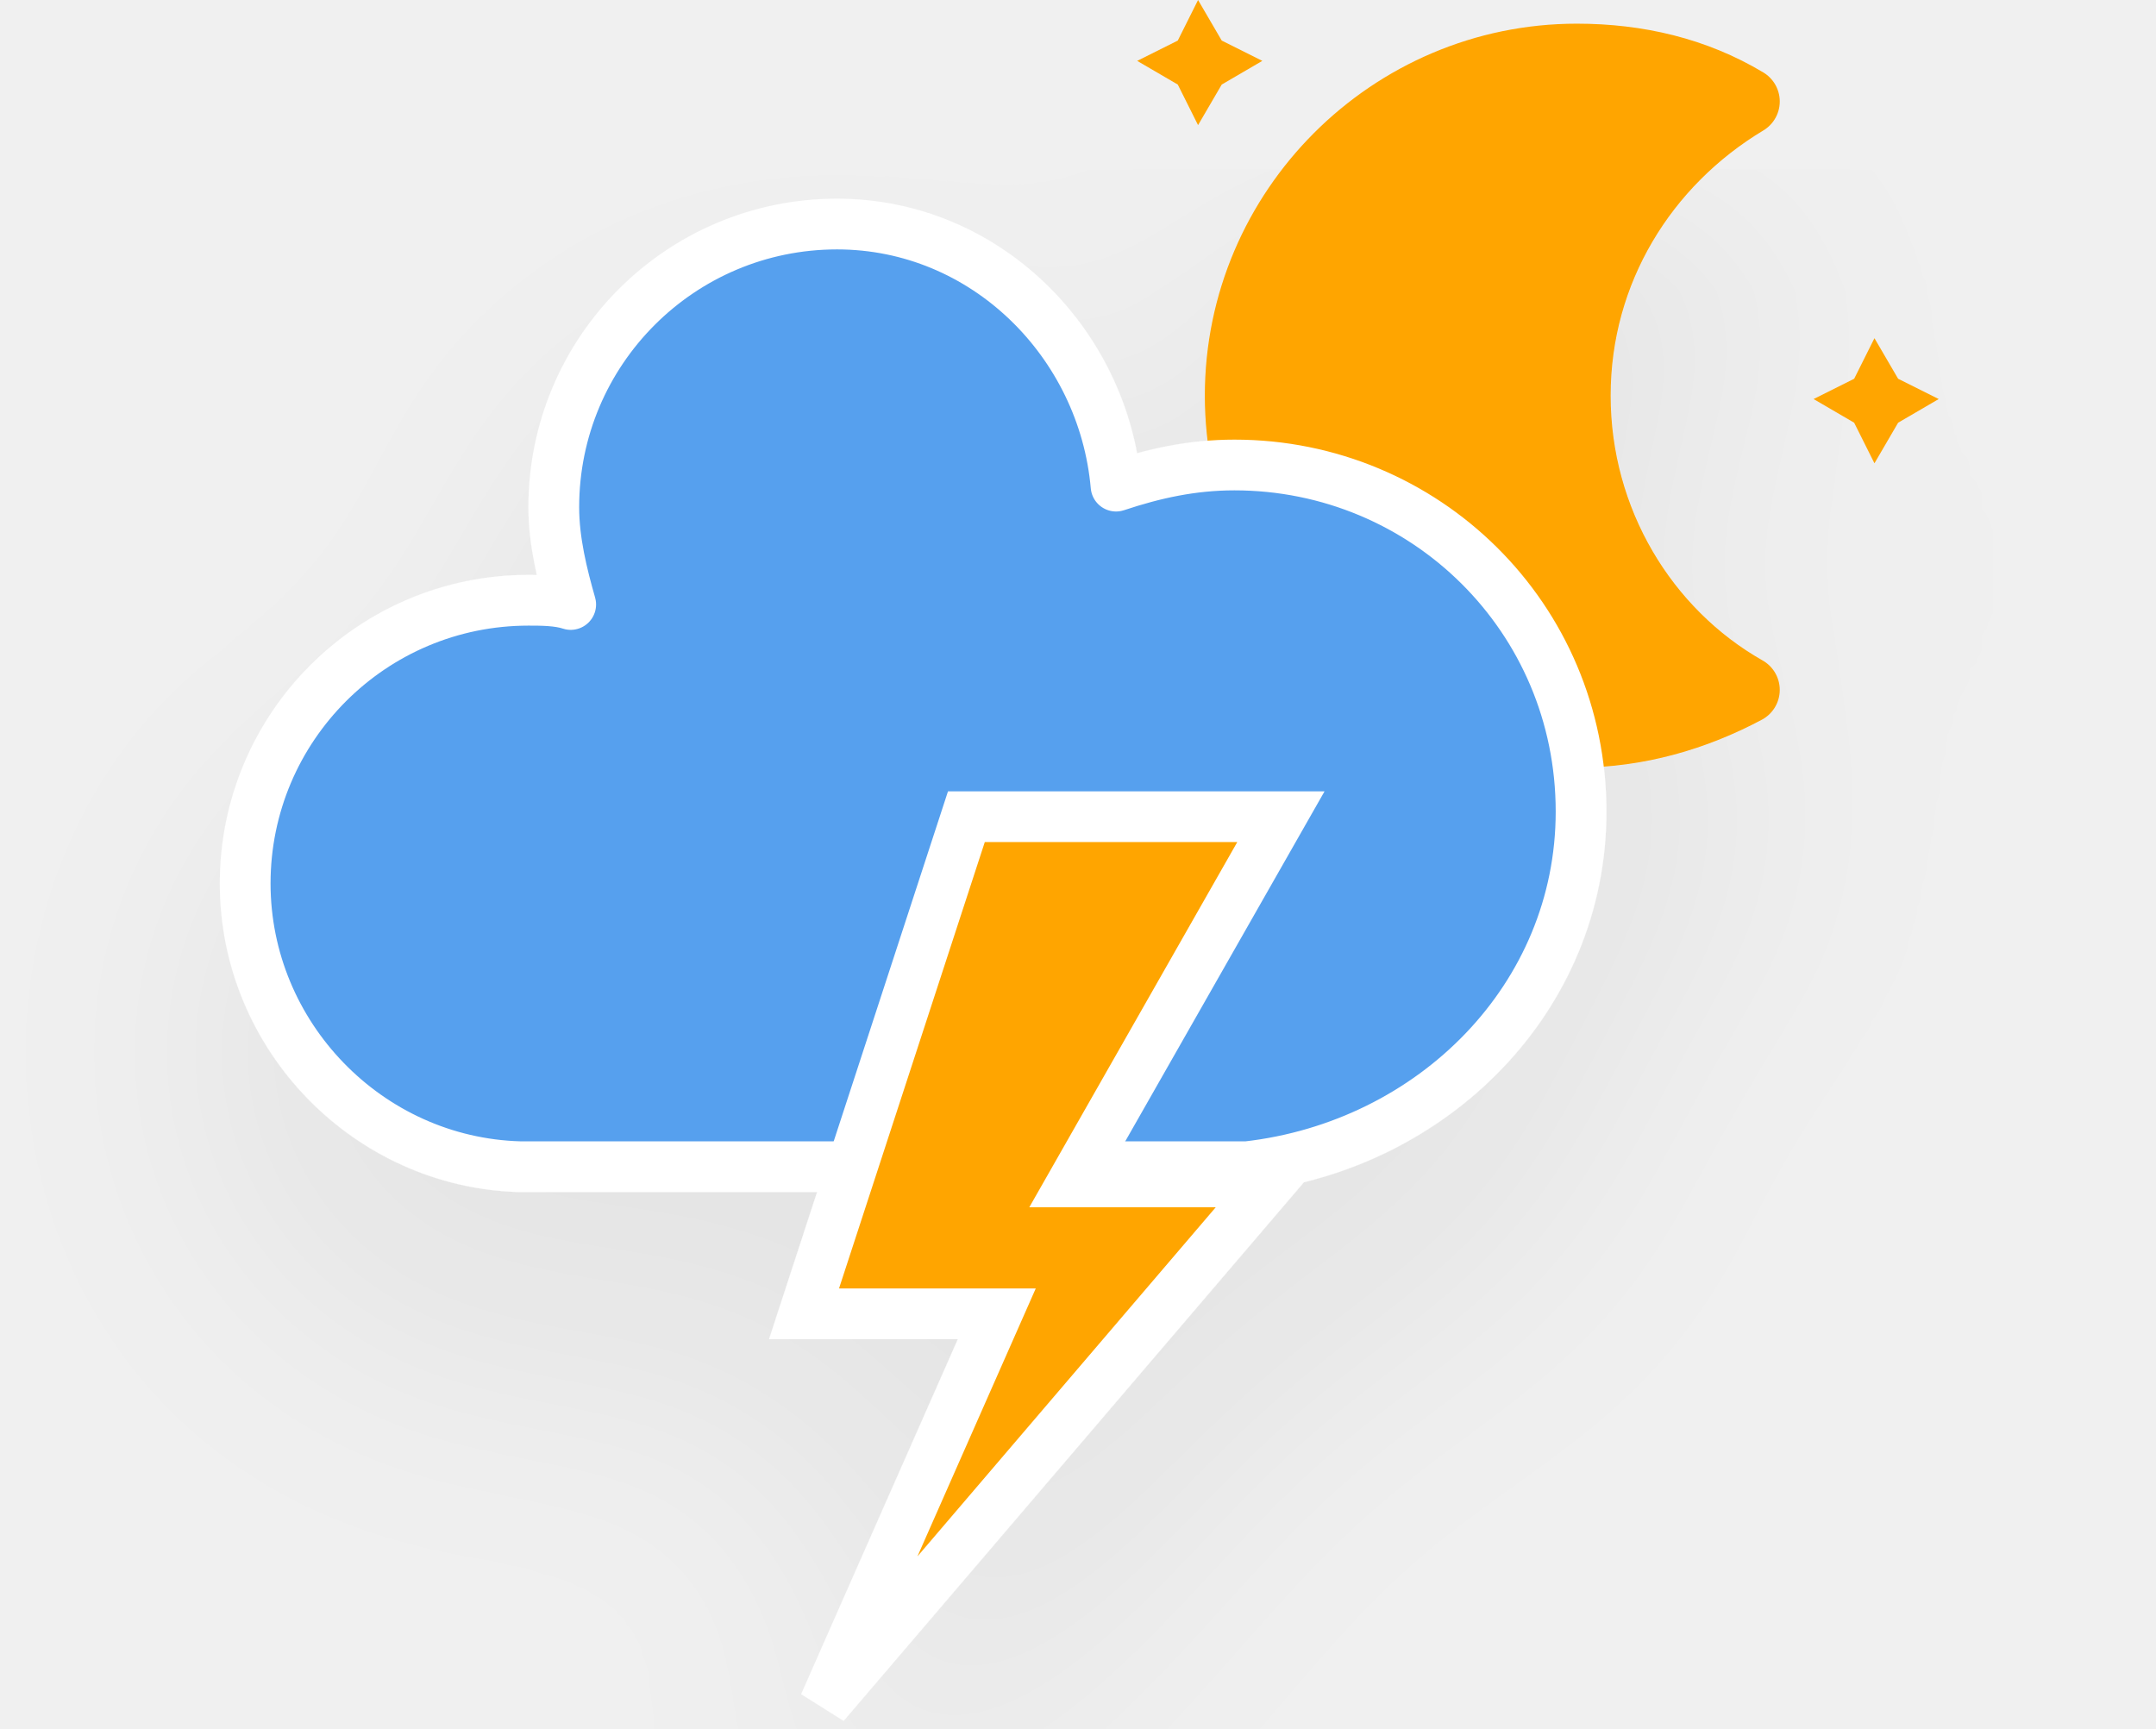
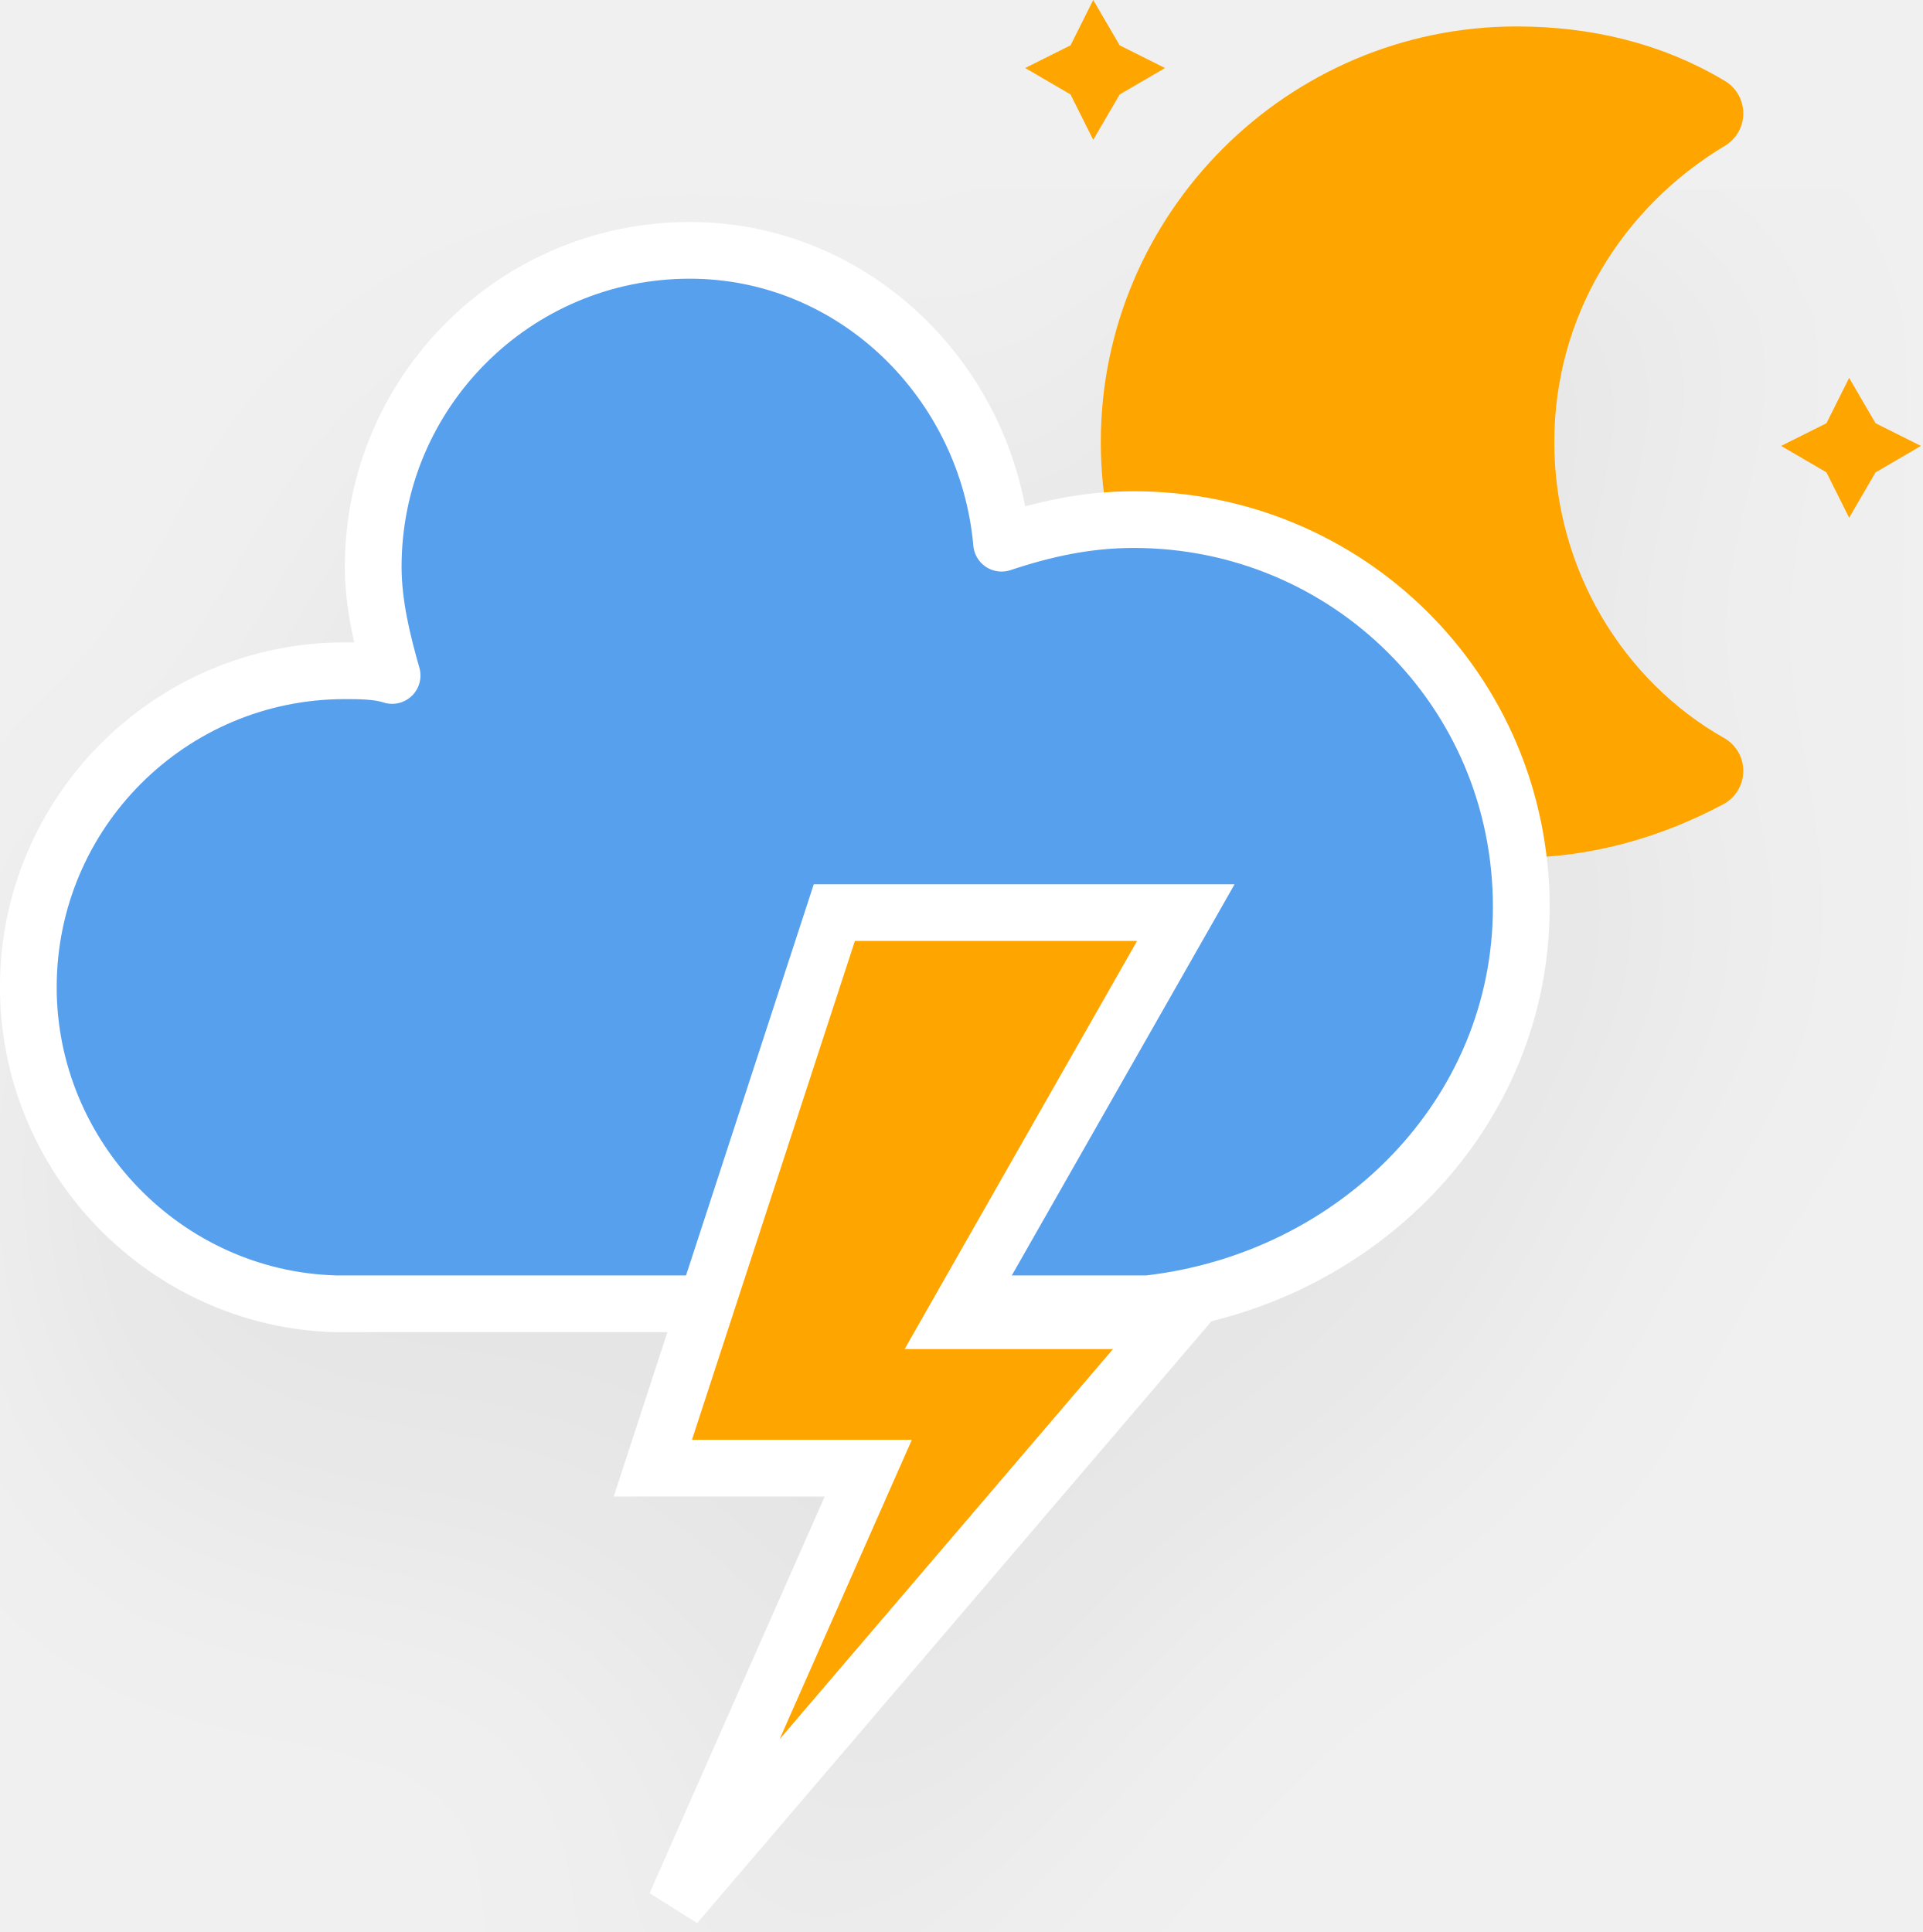
- <svg xmlns="http://www.w3.org/2000/svg" width="51" height="40.9" viewBox="6.3 3.2 51 40.9" version="1.1">
+ <svg xmlns="http://www.w3.org/2000/svg" width="40.7" height="40.9" viewBox="11.5 3.2 40.7 40.9" version="1.1">
  <defs>
    <filter id="blur" x="-.207" y="-.198" width="1.403" height="1.477">
      <feGaussianBlur in="SourceAlpha" stdDeviation="3" />
      <feOffset dx="0" dy="4" result="offsetblur" />
      <feComponentTransfer>
        <feFuncA slope="0.05" type="linear" />
      </feComponentTransfer>
      <feMerge>
        <feMergeNode />
        <feMergeNode in="SourceGraphic" />
      </feMerge>
    </filter>
  </defs>
  <g transform="translate(16,-2)" filter="url(#blur)">
    <g transform="matrix(.8 0 0 .8 16 4)">
      <g class="am-weather-moon-star-1">
        <polygon points="1.5 3.3 2.7 2.7 3.3 1.5 4 2.7 5.2 3.3 4 4 3.3 5.2 2.7 4" fill="#ffa500" stroke-miterlimit="10" />
      </g>
      <g class="am-weather-moon-star-2">
        <polygon transform="translate(20,10)" points="1.5 3.3 2.7 2.7 3.3 1.5 4 2.7 5.2 3.3 4 4 3.3 5.2 2.7 4" fill="#ffa500" stroke-miterlimit="10" />
      </g>
      <g class="am-weather-moon">
        <path d="m14.5 13.2c0-3.7 2-6.9 5-8.7-1.5-0.9-3.2-1.3-5-1.3-5.5 0-10 4.5-10 10s4.5 10 10 10c1.8 0 3.5-0.5 5-1.3-3-1.7-5-5-5-8.7z" fill="#ffa500" stroke="#ffa500" stroke-linejoin="round" stroke-width="2" />
      </g>
    </g>
    <g class="am-weather-cloud-3">
      <path transform="translate(-20,-11)" d="m47.7 35.4c0-4.6-3.7-8.2-8.2-8.2-1 0-1.9 0.2-2.8 0.5-0.3-3.4-3.1-6.2-6.6-6.2-3.7 0-6.7 3-6.7 6.7 0 0.8 0.2 1.6 0.4 2.3-0.3-0.1-0.7-0.1-1-0.1-3.7 0-6.7 3-6.7 6.7 0 3.6 2.9 6.6 6.5 6.7h17.2c4.4-0.5 7.9-4 7.9-8.4z" fill="#57a0ee" stroke="#fff" stroke-linejoin="round" stroke-width="1.2" />
    </g>
    <g class="am-weather-lightning" transform="matrix(1.2,0,0,1.2,-4,28)">
      <polygon class="am-weather-stroke" points="11.1 6.9 14.3 -2.9 20.5 -2.9 16.4 4.3 20.3 4.3 11.5 14.6 14.9 6.9" fill="#ffa500" stroke="#fff" />
    </g>
  </g>
</svg>
